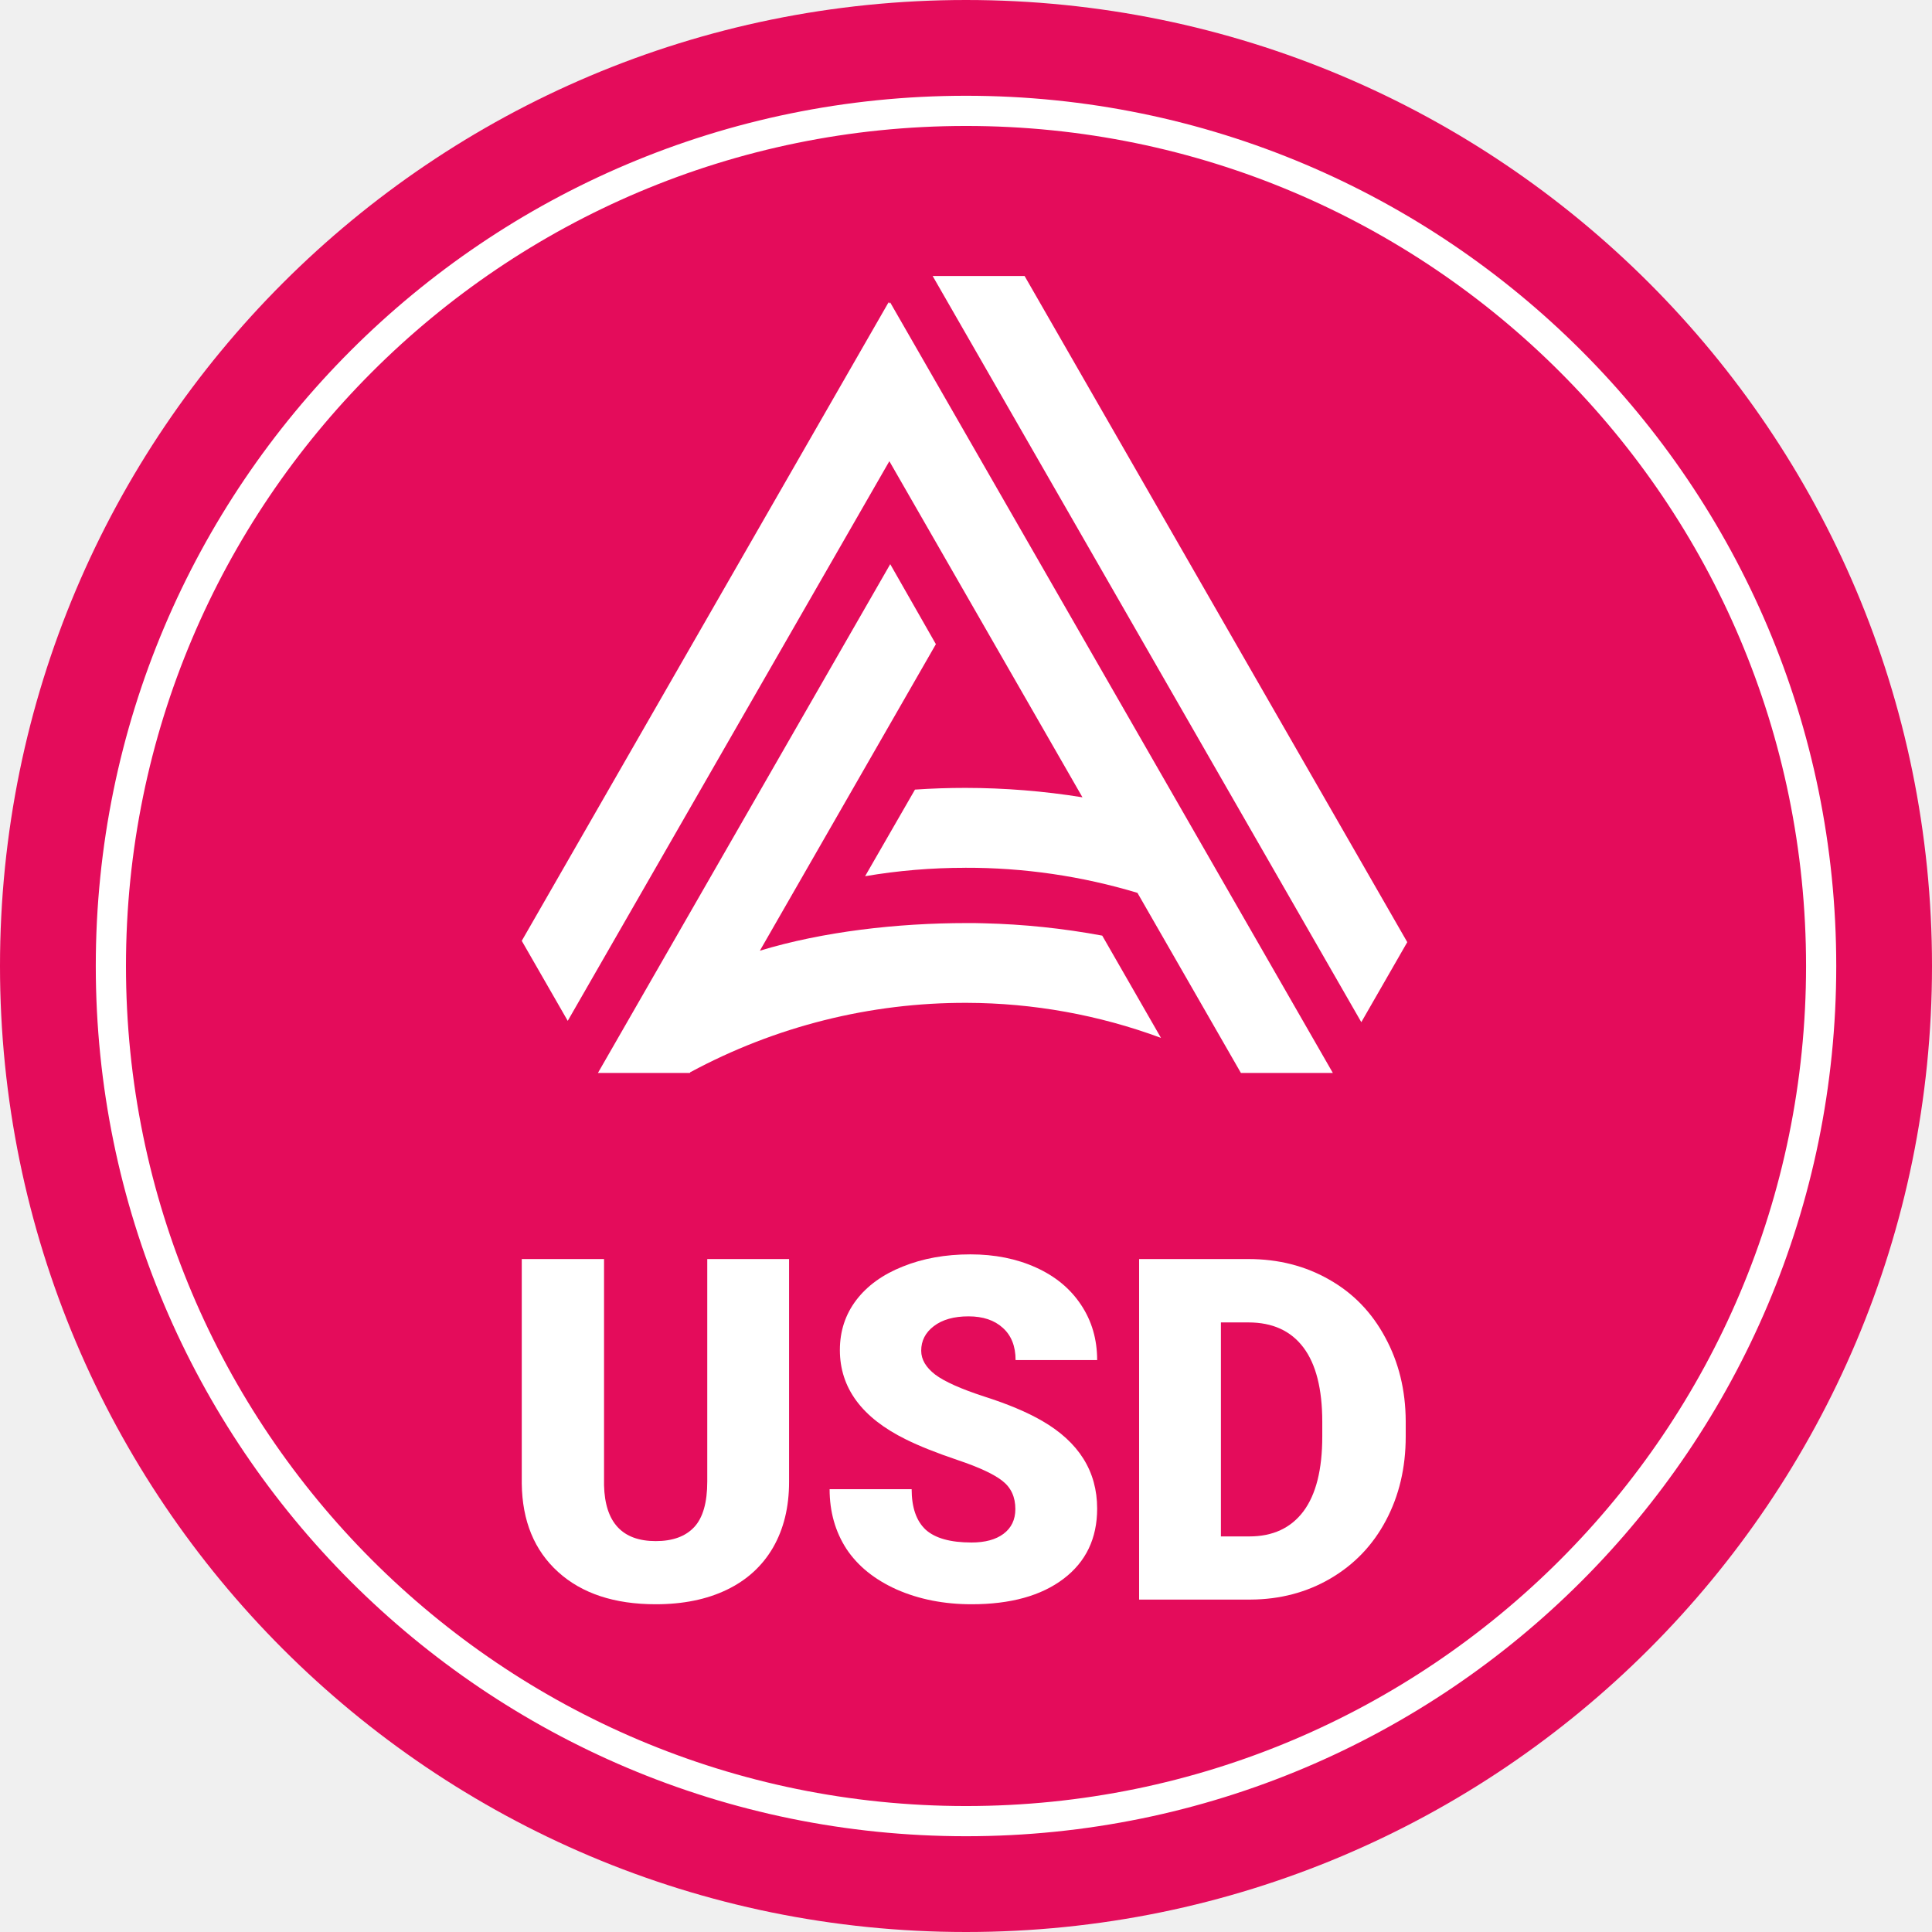
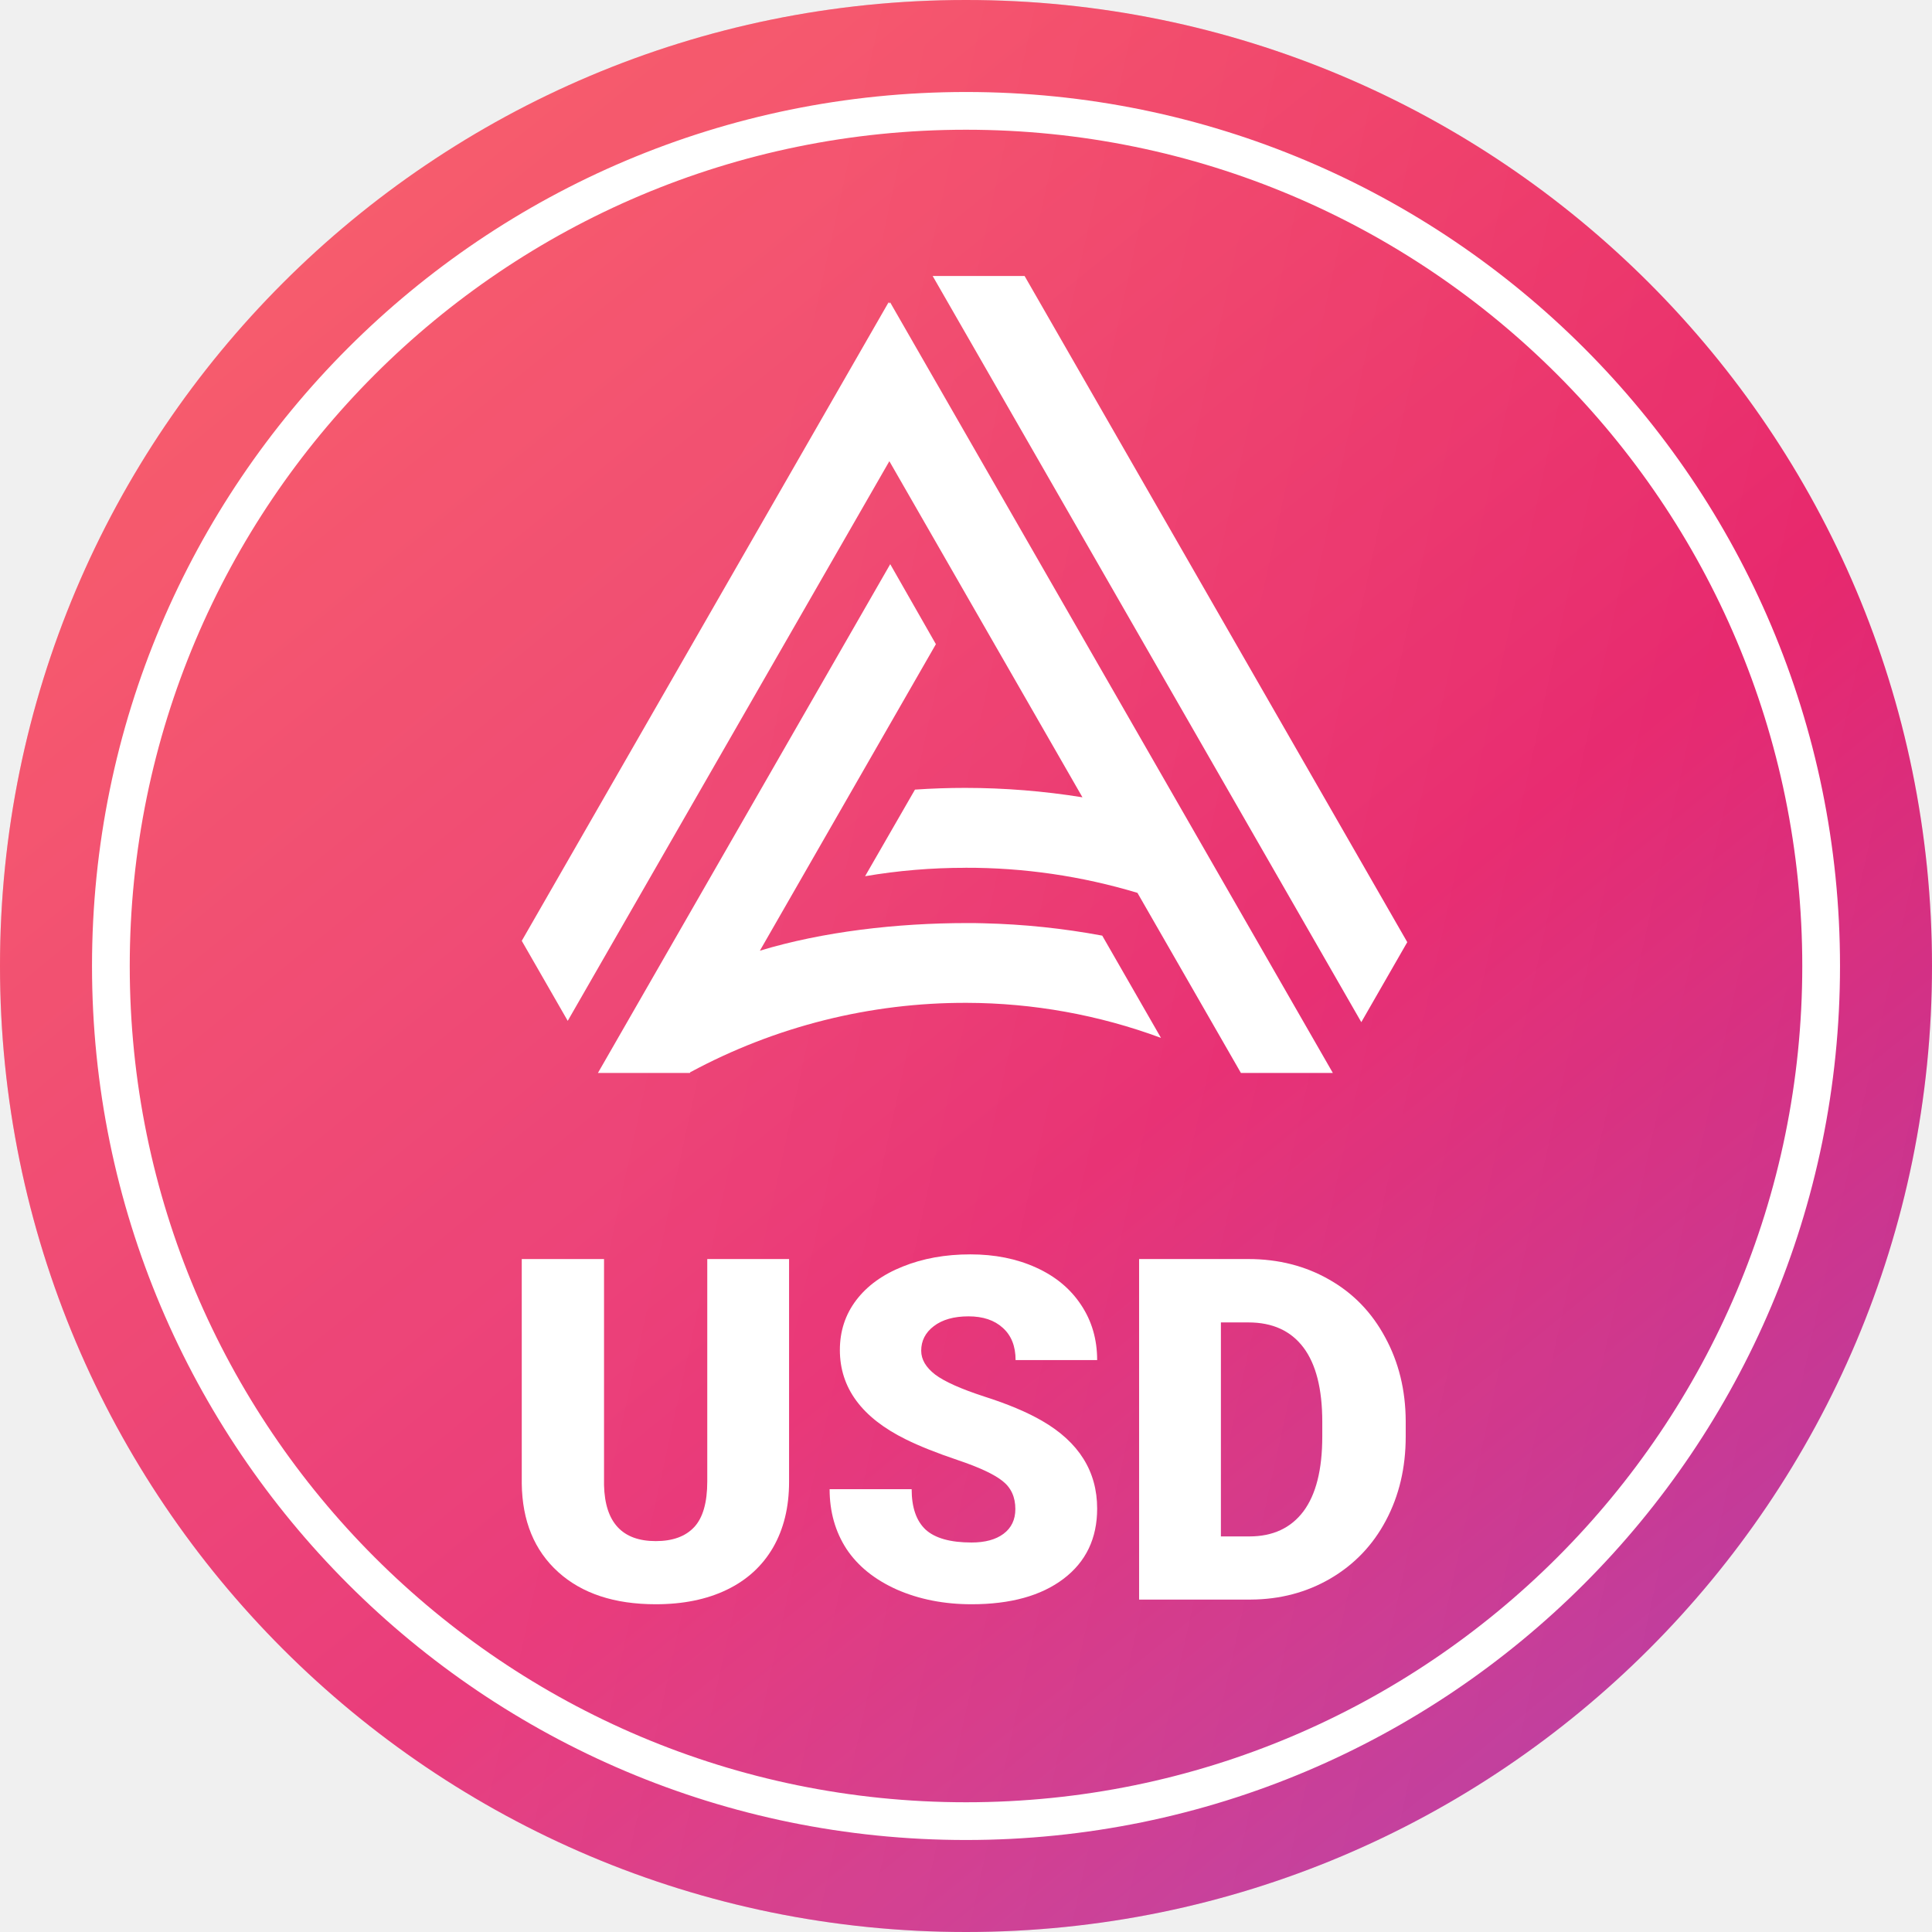
- <svg xmlns="http://www.w3.org/2000/svg" width="128" height="128" viewBox="0 0 128 128" fill="none">
-   <path d="M64 128C99.346 128 128 99.346 128 64C128 28.654 99.346 0 64 0C28.654 0 0 28.654 0 64C0 99.346 28.654 128 64 128Z" fill="#E40C5B" />
-   <path d="M64.001 120.655C95.29 120.655 120.656 95.29 120.656 64C120.656 32.71 95.29 7.345 64.001 7.345C32.711 7.345 7.346 32.71 7.346 64C7.346 95.29 32.711 120.655 64.001 120.655Z" stroke="white" stroke-width="2" />
-   <path d="M52.278 83.415V98.182C52.278 99.855 51.922 101.307 51.212 102.536C50.502 103.755 49.483 104.685 48.155 105.325C46.828 105.965 45.258 106.286 43.446 106.286C40.708 106.286 38.551 105.573 36.977 104.147C35.402 102.722 34.599 100.77 34.568 98.29V83.415H40.019V98.399C40.08 100.868 41.223 102.102 43.446 102.102C44.568 102.102 45.417 101.792 45.994 101.173C46.57 100.553 46.858 99.546 46.858 98.151V83.415H52.278Z" fill="white" />
-   <path d="M67.27 99.979C67.27 99.184 66.987 98.564 66.421 98.12C65.865 97.676 64.882 97.216 63.471 96.741C62.062 96.266 60.908 95.806 60.013 95.362C57.1 93.926 55.644 91.953 55.644 89.443C55.644 88.193 56.004 87.093 56.724 86.142C57.455 85.181 58.484 84.438 59.812 83.911C61.14 83.374 62.633 83.105 64.29 83.105C65.906 83.105 67.352 83.394 68.629 83.973C69.915 84.552 70.914 85.378 71.624 86.452C72.334 87.516 72.689 88.735 72.689 90.109H67.285C67.285 89.19 67.002 88.477 66.436 87.971C65.88 87.465 65.124 87.212 64.166 87.212C63.199 87.212 62.432 87.428 61.866 87.862C61.31 88.286 61.032 88.828 61.032 89.489C61.032 90.068 61.341 90.594 61.959 91.07C62.576 91.534 63.662 92.02 65.216 92.526C66.77 93.022 68.047 93.559 69.046 94.138C71.475 95.543 72.689 97.48 72.689 99.948C72.689 101.921 71.948 103.471 70.466 104.597C68.984 105.723 66.951 106.286 64.367 106.286C62.545 106.286 60.893 105.961 59.411 105.31C57.939 104.649 56.827 103.75 56.076 102.614C55.335 101.467 54.964 100.15 54.964 98.662H60.399C60.399 99.871 60.708 100.765 61.325 101.343C61.953 101.911 62.967 102.195 64.367 102.195C65.263 102.195 65.968 102.004 66.483 101.622C67.007 101.229 67.27 100.682 67.27 99.979Z" fill="white" />
-   <path d="M75.469 105.976V83.415H82.71C84.696 83.415 86.482 83.87 88.067 84.779C89.653 85.677 90.888 86.953 91.773 88.606C92.668 90.249 93.121 92.093 93.132 94.138V95.176C93.132 97.242 92.694 99.096 91.819 100.739C90.954 102.371 89.73 103.652 88.144 104.581C86.57 105.501 84.809 105.965 82.864 105.976H75.469ZM80.888 87.614V101.792H82.772C84.326 101.792 85.52 101.239 86.353 100.134C87.187 99.019 87.604 97.366 87.604 95.176V94.2C87.604 92.02 87.187 90.377 86.353 89.272C85.52 88.167 84.305 87.614 82.71 87.614H80.888Z" fill="white" />
-   <path fill-rule="evenodd" clip-rule="evenodd" d="M63.953 57.494C61.729 57.492 59.508 57.678 57.315 58.051L60.62 52.313C61.734 52.237 62.848 52.2 63.953 52.2C66.553 52.202 69.149 52.41 71.716 52.824L58.922 30.555L37.614 67.634L34.568 62.333L58.873 20.024L58.922 20.111L58.971 20.027L88.305 71.086H82.214L75.359 59.154C71.659 58.04 67.816 57.48 63.953 57.492V57.494ZM90.19 67.721L61.791 18.286H67.882L93.235 62.42L90.19 67.721ZM62.005 42.678L50.343 62.986C54.517 61.721 59.428 61.156 64.06 61.156C64.436 61.156 64.811 61.156 65.186 61.17C67.817 61.233 70.439 61.506 73.026 61.988L76.917 68.762C72.8 67.238 68.448 66.453 64.06 66.441C57.667 66.418 51.369 67.998 45.736 71.037L45.823 70.883L45.705 71.086H39.614L58.98 37.378L62.005 42.678Z" fill="white" />
+ <svg xmlns="http://www.w3.org/2000/svg" width="512" height="512" viewBox="0 0 512 512" fill="none">
+   <circle cx="256" cy="256" r="256" fill="url(#paint0_linear_2_30)" />
+   <circle cx="256" cy="256" r="256" fill="url(#paint1_linear_2_30)" fill-opacity="0.2" />
+   <circle cx="256.003" cy="256" r="226.619" stroke="white" stroke-width="10" />
+   <path d="M209.111 333.661V392.728C209.111 399.421 207.69 405.227 204.849 410.144C202.008 415.02 197.932 418.739 192.621 421.3C187.31 423.862 181.031 425.143 173.784 425.143C162.832 425.143 154.206 422.292 147.907 416.59C141.607 410.888 138.396 403.078 138.272 393.161V333.661H160.074V393.595C160.321 403.471 164.891 408.409 173.784 408.409C178.272 408.409 181.669 407.169 183.975 404.69C186.28 402.211 187.433 398.182 187.433 392.604V333.661H209.111Z" fill="white" />
+   <path d="M269.079 399.917C269.079 396.736 267.947 394.256 265.682 392.48C263.459 390.703 259.527 388.864 253.886 386.963C248.246 385.063 243.634 383.224 240.052 381.447C228.4 375.704 222.574 367.812 222.574 357.771C222.574 352.771 224.015 348.371 226.897 344.569C229.821 340.726 233.938 337.751 239.249 335.644C244.561 333.495 250.531 332.421 257.16 332.421C263.624 332.421 269.409 333.578 274.514 335.892C279.661 338.206 283.655 341.512 286.495 345.809C289.336 350.065 290.757 354.941 290.757 360.436H269.141C269.141 356.759 268.009 353.908 265.744 351.883C263.521 349.858 260.495 348.846 256.666 348.846C252.795 348.846 249.728 349.714 247.463 351.449C245.24 353.143 244.128 355.312 244.128 357.957C244.128 360.271 245.364 362.378 247.834 364.279C250.304 366.138 254.648 368.08 260.865 370.105C267.082 372.088 272.188 374.237 276.182 376.551C285.898 382.17 290.757 389.918 290.757 399.793C290.757 407.685 287.792 413.883 281.863 418.387C275.935 422.891 267.803 425.143 257.468 425.143C250.181 425.143 243.573 423.842 237.644 421.238C231.756 418.594 227.309 414.999 224.304 410.454C221.339 405.867 219.857 400.599 219.857 394.649H241.596C241.596 399.483 242.831 403.058 245.302 405.372C247.813 407.644 251.869 408.78 257.468 408.78C261.051 408.78 263.871 408.016 265.93 406.487C268.029 404.917 269.079 402.727 269.079 399.917Z" fill="white" />
+   <path d="M301.874 423.904V333.661H330.839C338.785 333.661 345.929 335.479 352.269 339.115C358.61 342.71 363.551 347.813 367.092 354.424C370.674 360.994 372.485 368.37 372.527 376.551V380.704C372.527 388.967 370.777 396.384 367.277 402.954C363.818 409.483 358.919 414.607 352.578 418.325C346.279 422.003 339.238 423.862 331.456 423.904H301.874ZM323.551 350.457V407.169H331.086C337.303 407.169 342.079 404.958 345.414 400.537C348.749 396.075 350.417 389.463 350.417 380.704V376.799C350.417 368.08 348.749 361.51 345.414 357.089C342.079 352.668 337.221 350.457 330.839 350.457H323.551Z" fill="white" />
+   <path fill-rule="evenodd" clip-rule="evenodd" d="M255.814 229.977C246.915 229.968 238.032 230.713 229.258 232.205L242.478 209.252C246.935 208.95 251.392 208.799 255.814 208.799C266.213 208.806 276.595 209.64 286.862 211.294L235.689 122.219L150.454 270.535L138.272 249.333L235.493 80.095L235.689 80.443L235.885 80.106L353.219 284.344H328.857L301.434 236.615C286.635 232.159 271.263 229.919 255.814 229.966V229.977ZM360.759 270.883L247.166 73.144H271.529L372.94 249.681L360.759 270.883ZM248.021 170.714L201.373 251.944C218.069 246.885 237.71 244.622 256.241 244.622C257.743 244.622 259.244 244.622 260.745 244.68C271.268 244.93 281.754 246.025 292.104 247.952L307.669 275.049C291.199 268.952 273.793 265.81 256.241 265.765C230.669 265.674 205.477 271.992 182.945 284.147L183.292 283.532L182.818 284.344H158.455L235.92 149.512L248.021 170.714Z" fill="white" />
+   <defs>
+     <linearGradient id="paint0_linear_2_30" x1="719.467" y1="717.653" x2="5.244" y2="-157.029" gradientUnits="userSpaceOnUse">
+       <stop stop-color="#645AFF" />
+       <stop offset="0.521" stop-color="#E40C5B" />
+       <stop offset="0.986" stop-color="#FF4C3B" />
+     </linearGradient>
+     <linearGradient id="paint1_linear_2_30" x1="273.707" y1="-210.347" x2="929.97" y2="-66.164" gradientUnits="userSpaceOnUse">
+       <stop stop-color="white" />
+       <stop offset="1" stop-color="white" stop-opacity="0" />
+     </linearGradient>
+   </defs>
</svg>
